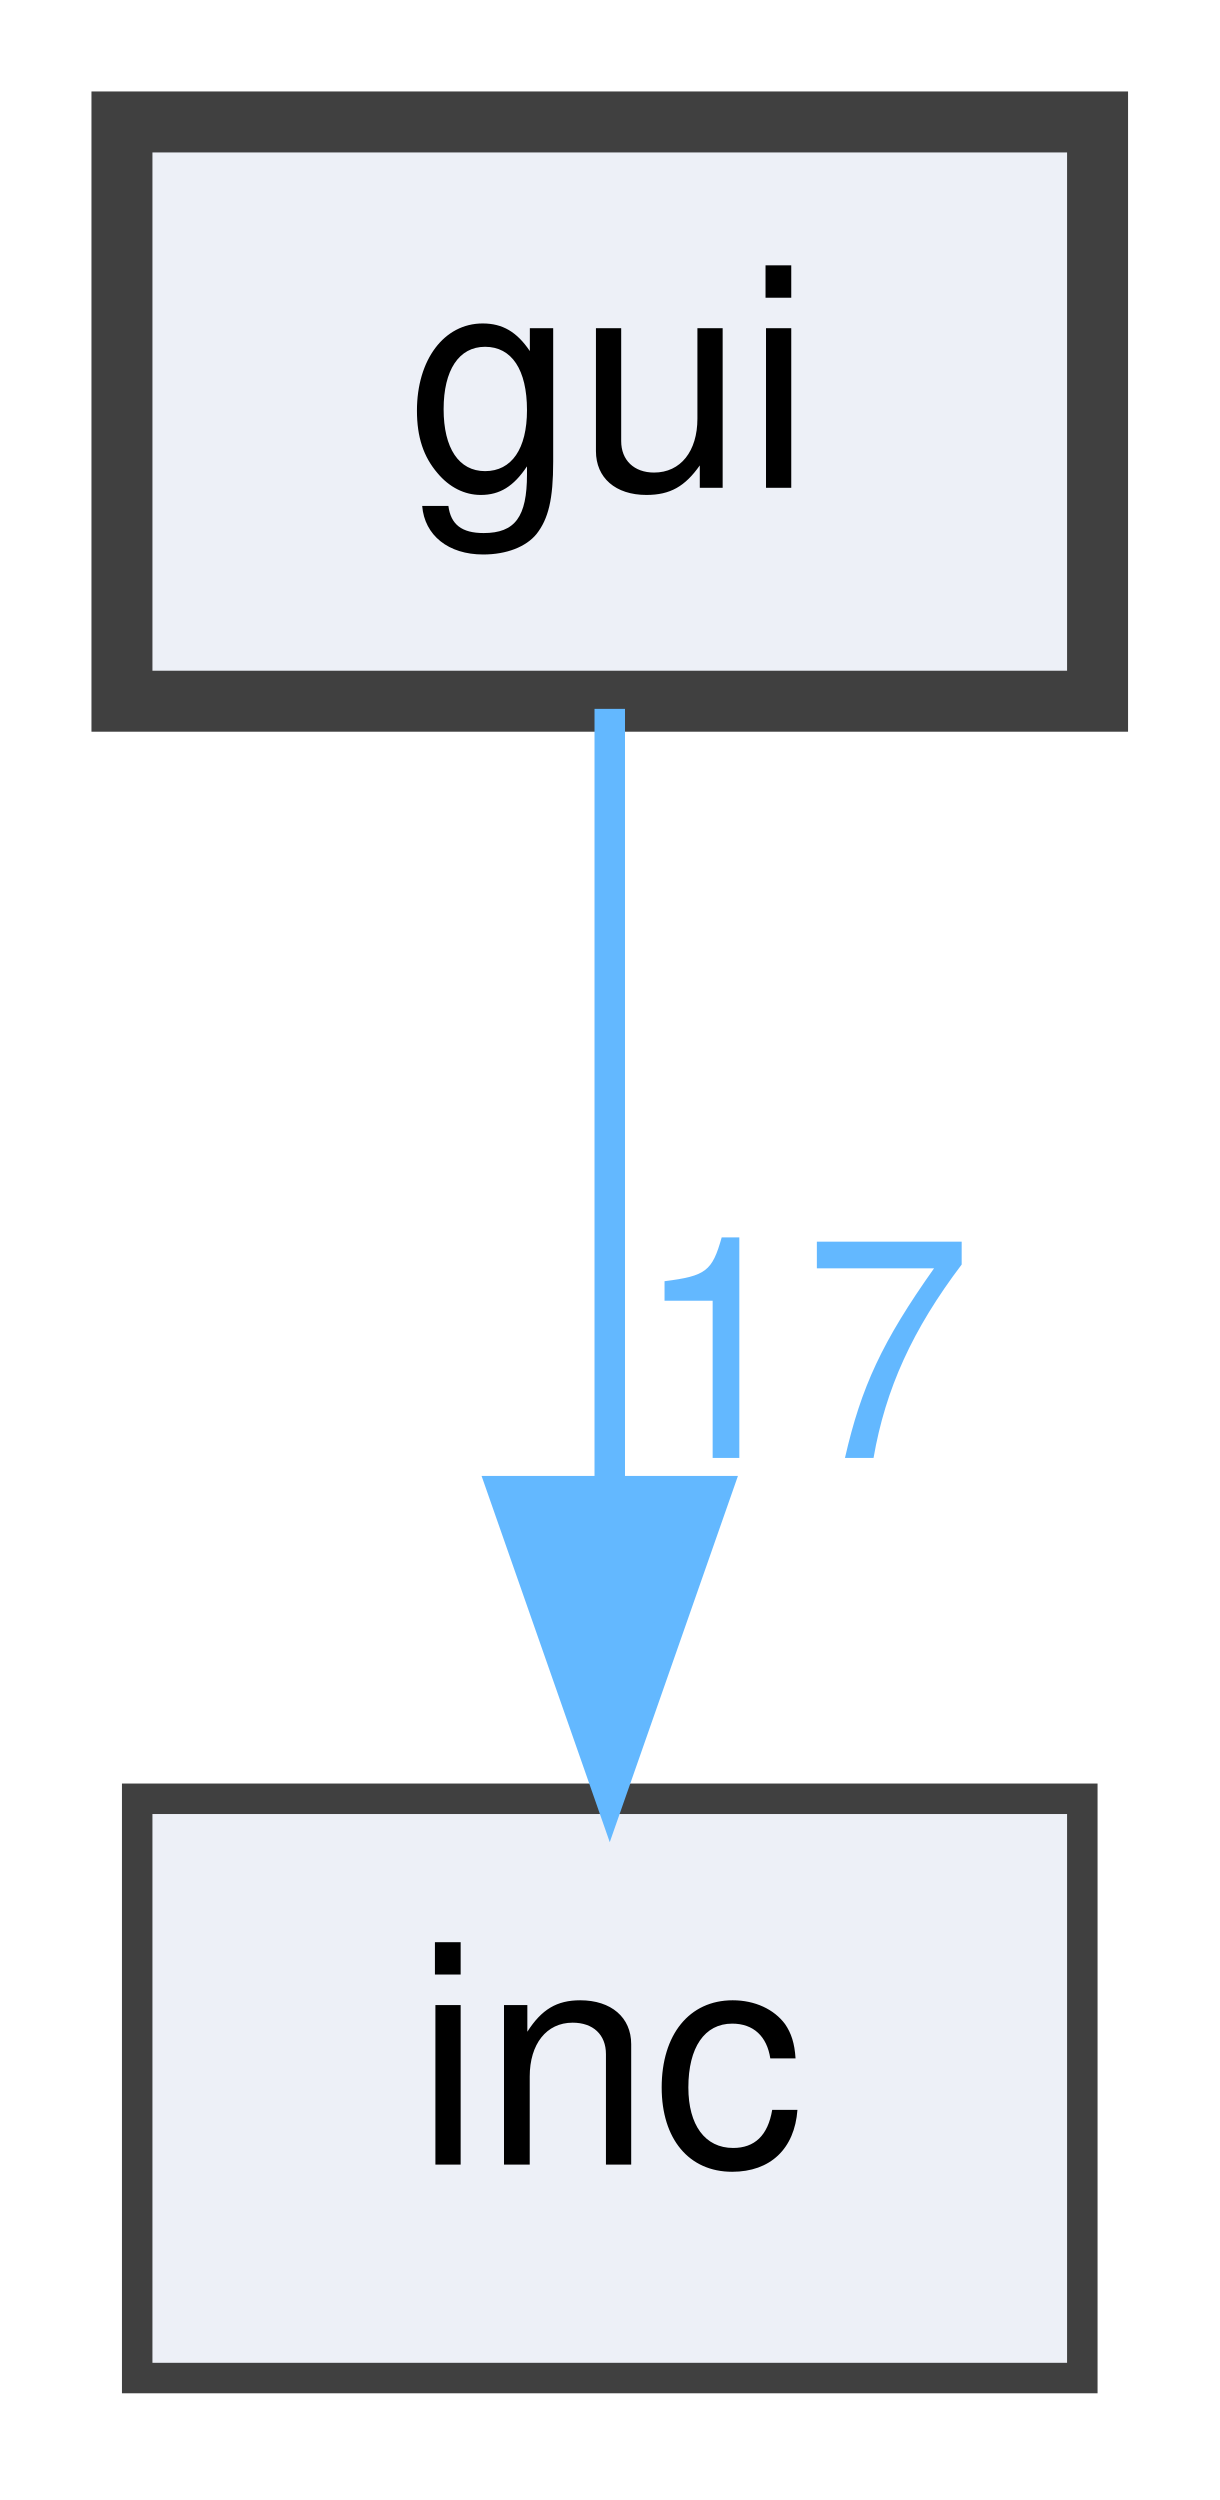
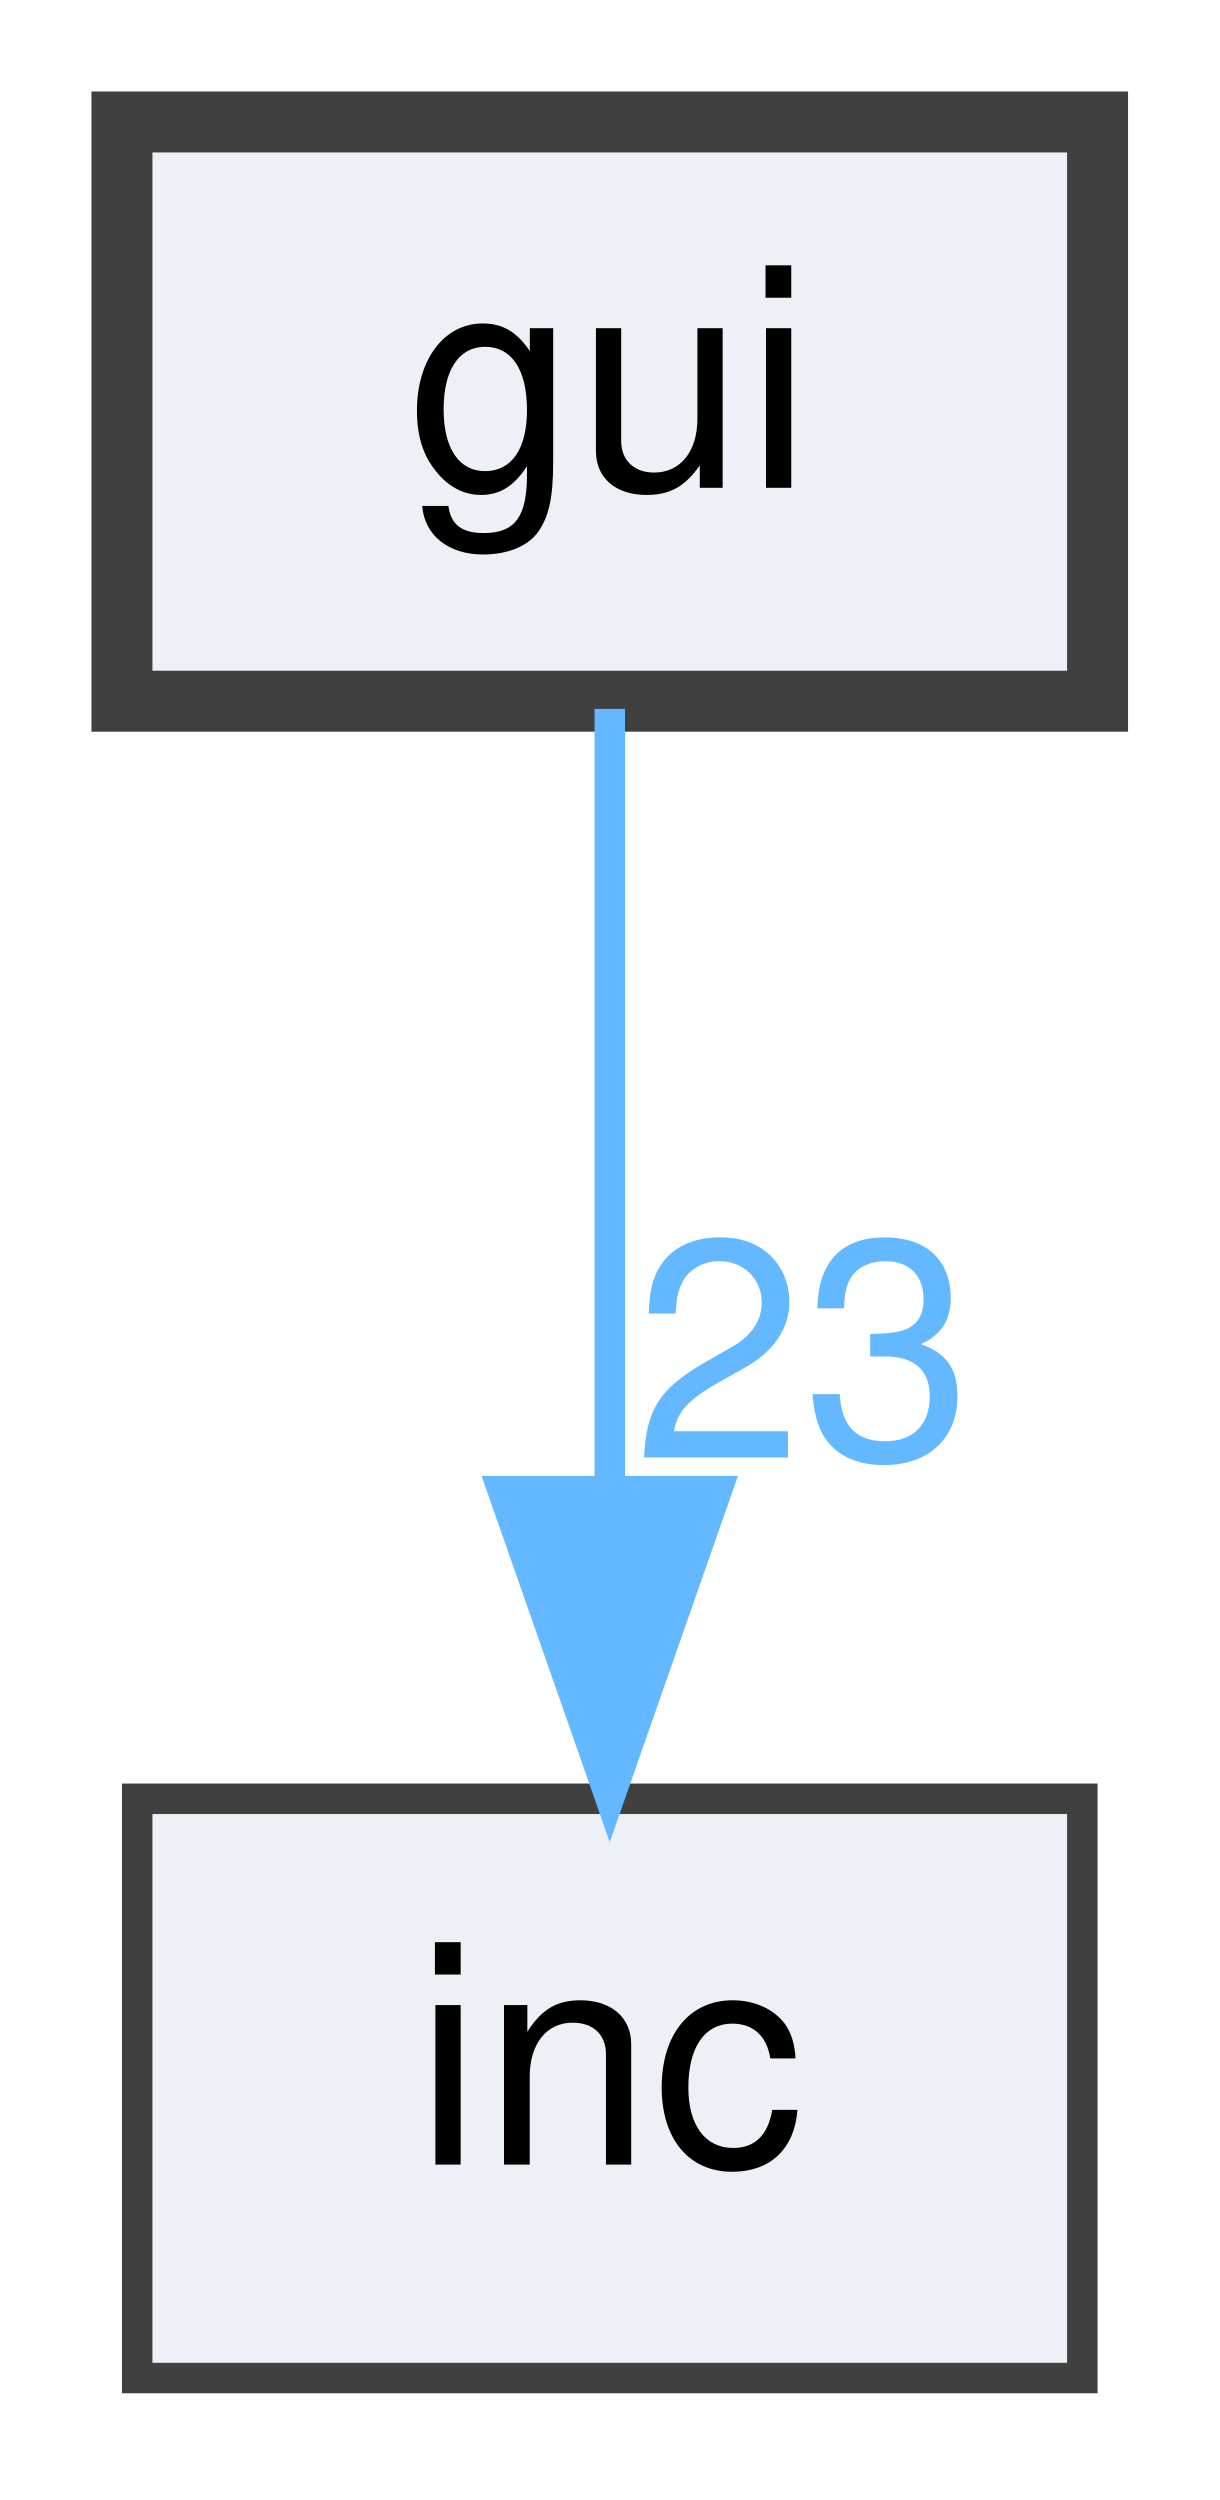
<svg xmlns="http://www.w3.org/2000/svg" xmlns:xlink="http://www.w3.org/1999/xlink" width="40pt" height="82pt" viewBox="0.00 0.00 40.00 82.00">
  <g id="graph0" class="graph" transform="scale(1 1) rotate(0) translate(4 78)">
    <g id="node1" class="node">
      <g id="a_node1">
        <a xlink:href="dir_11bc0974ce736ce9a6fadebbeb7a8314.html" target="_top" xlink:title="gui">
          <polygon fill="#edf0f7" stroke="#404040" stroke-width="2" points="32,-74 0,-74 0,-55 32,-55 32,-74" />
          <text text-anchor="middle" x="16" y="-62" font-family="Helvetica,sans-Serif" font-size="10.00">gui</text>
        </a>
      </g>
    </g>
    <g id="node2" class="node">
      <g id="a_node2">
        <a xlink:href="dir_bfccd401955b95cf8c75461437045ac0.html" target="_top" xlink:title="inc">
          <polygon fill="#edf0f7" stroke="#404040" points="31.5,-19 0.5,-19 0.5,0 31.5,0 31.5,-19" />
          <text text-anchor="middle" x="16" y="-7" font-family="Helvetica,sans-Serif" font-size="10.00">inc</text>
        </a>
      </g>
    </g>
    <g id="edge1" class="edge">
      <g id="a_edge1">
        <a xlink:href="dir_000001_000002.html" target="_top">
          <path fill="none" stroke="#63b8ff" d="M16,-54.75C16,-47.8 16,-37.85 16,-29.13" />
          <polygon fill="#63b8ff" stroke="#63b8ff" points="19.5,-29.09 16,-19.09 12.5,-29.09 19.5,-29.09" />
        </a>
      </g>
      <g id="a_edge1-headlabel">
-         <a xlink:href="dir_000001_000002.html" target="_top" xlink:title="17">
-           <text text-anchor="middle" x="22.34" y="-30.18" font-family="Helvetica,sans-Serif" font-size="10.00" fill="#63b8ff">17</text>
+         <a xlink:href="dir_000001_000002.html" target="_top" xlink:title="23">
+           <text text-anchor="middle" x="22.34" y="-30.18" font-family="Helvetica,sans-Serif" font-size="10.00" fill="#63b8ff">23</text>
        </a>
      </g>
    </g>
  </g>
</svg>
